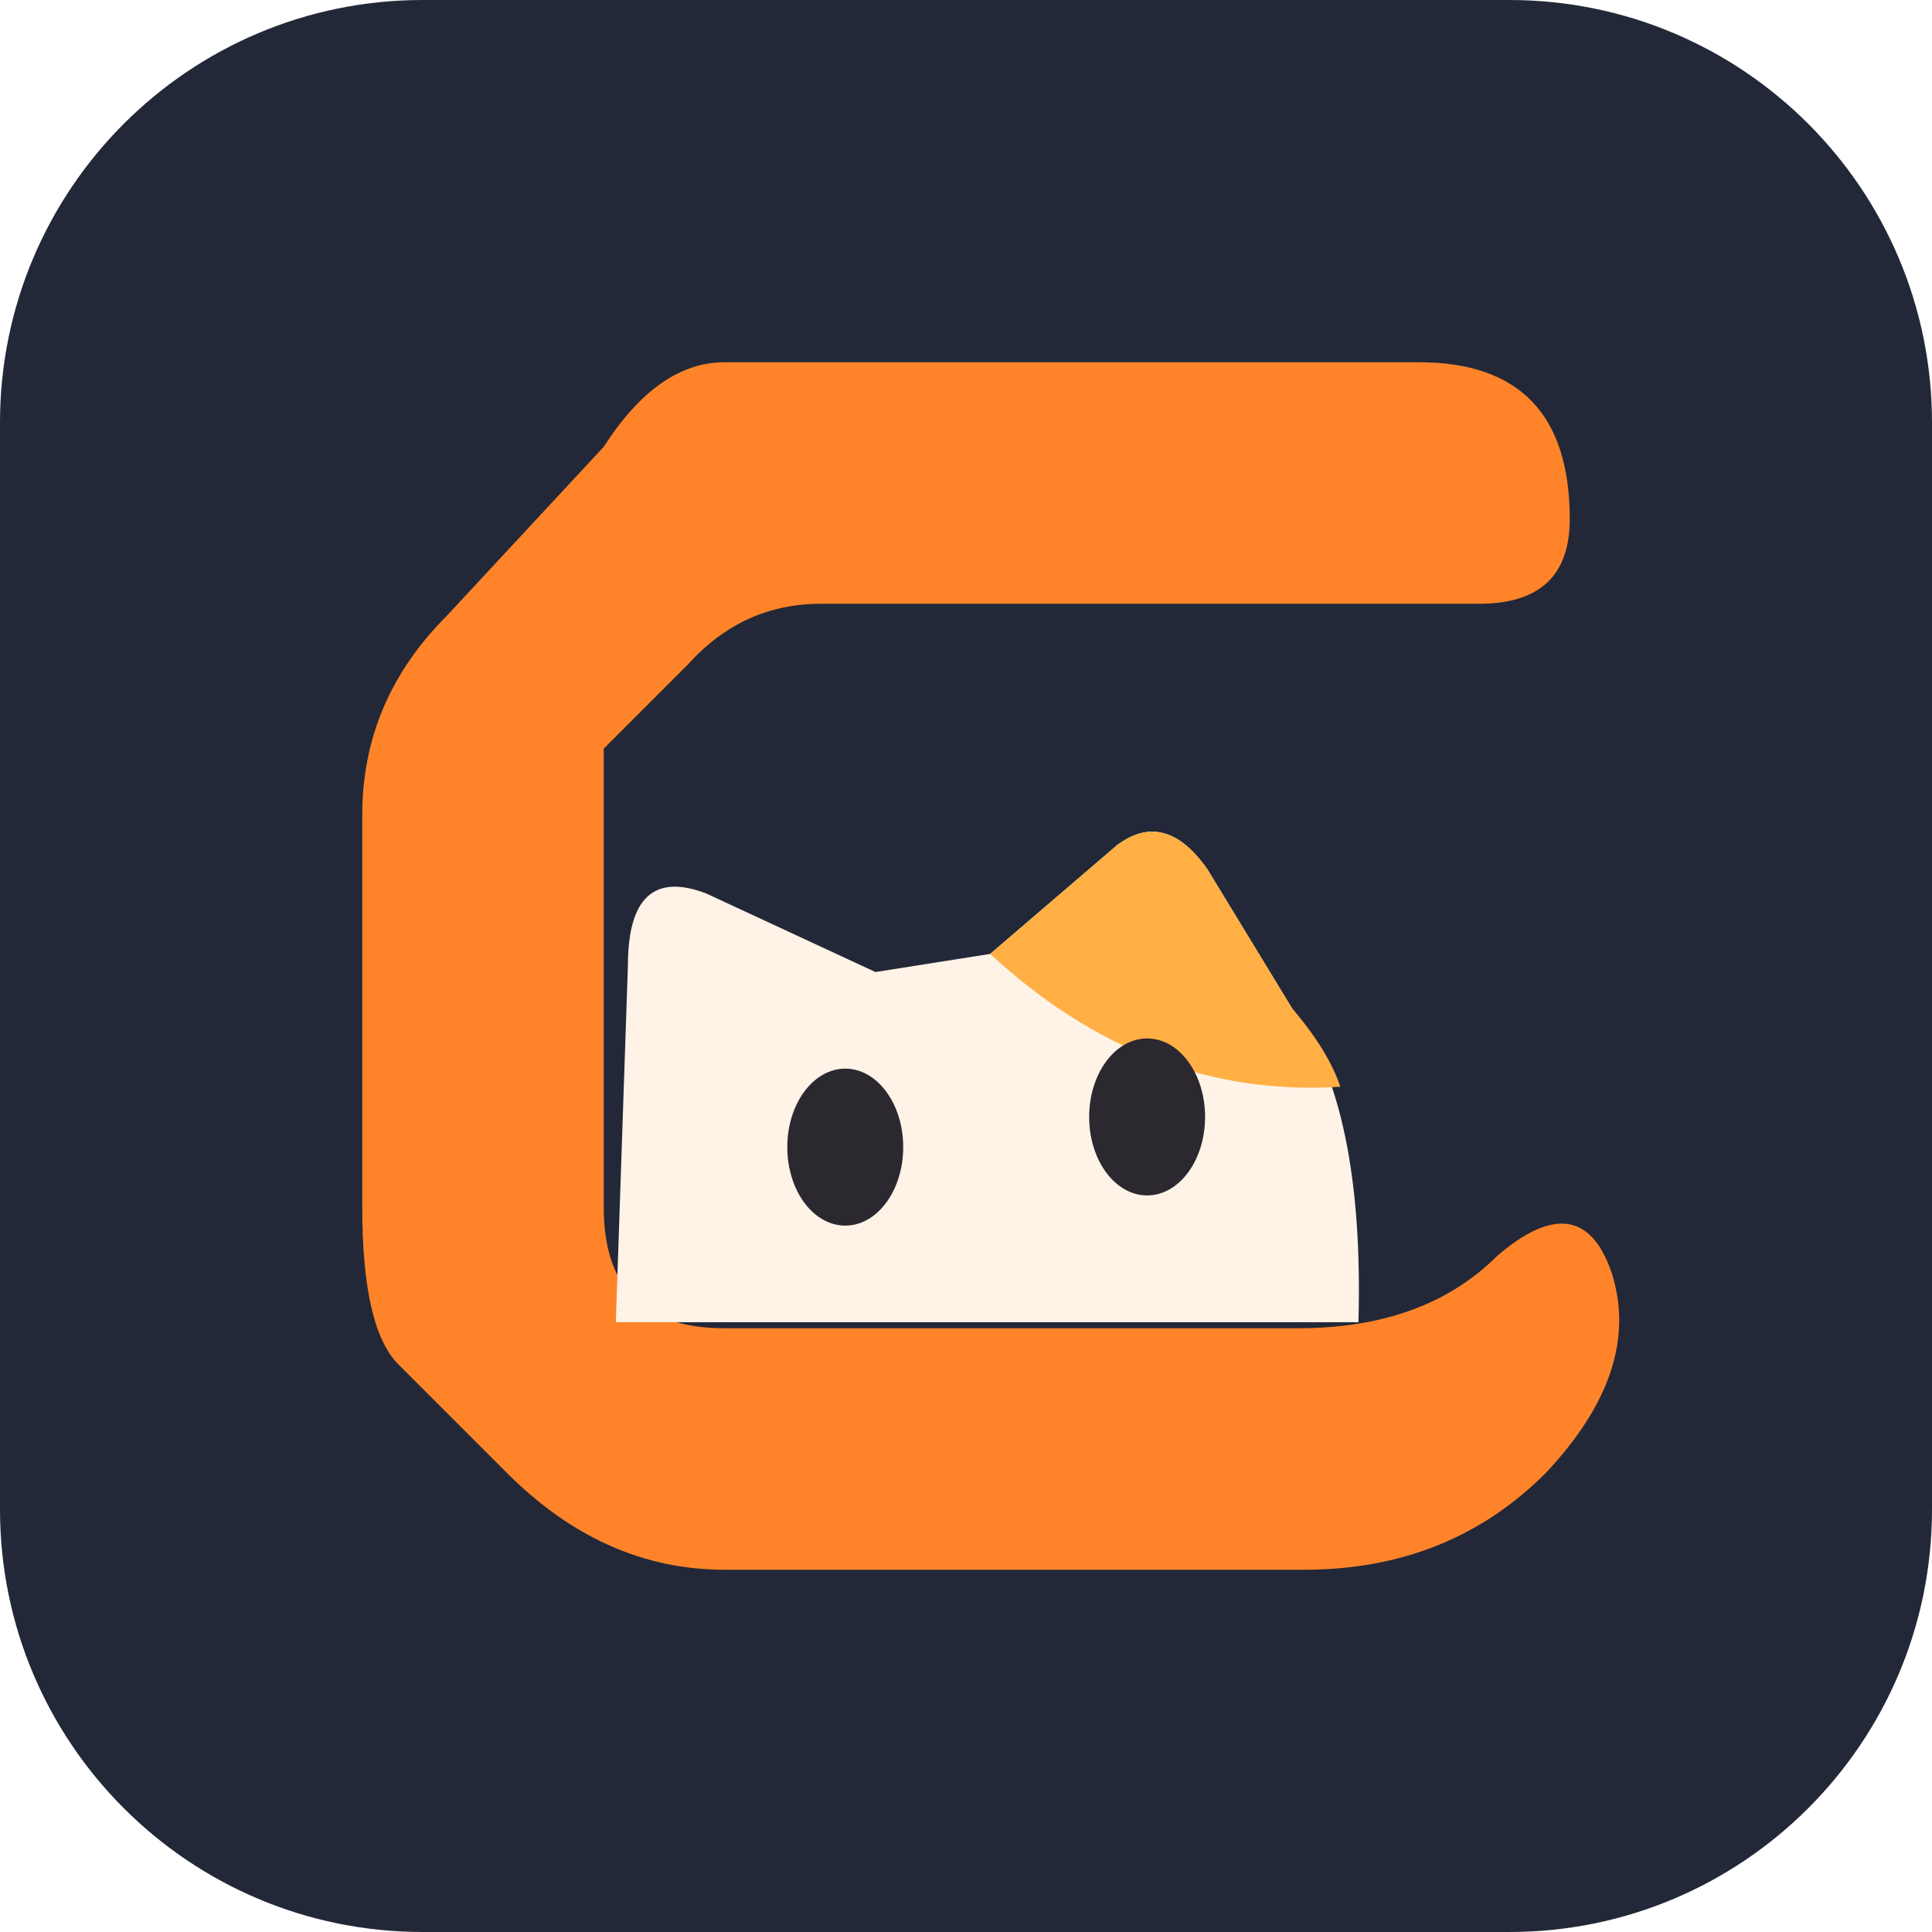
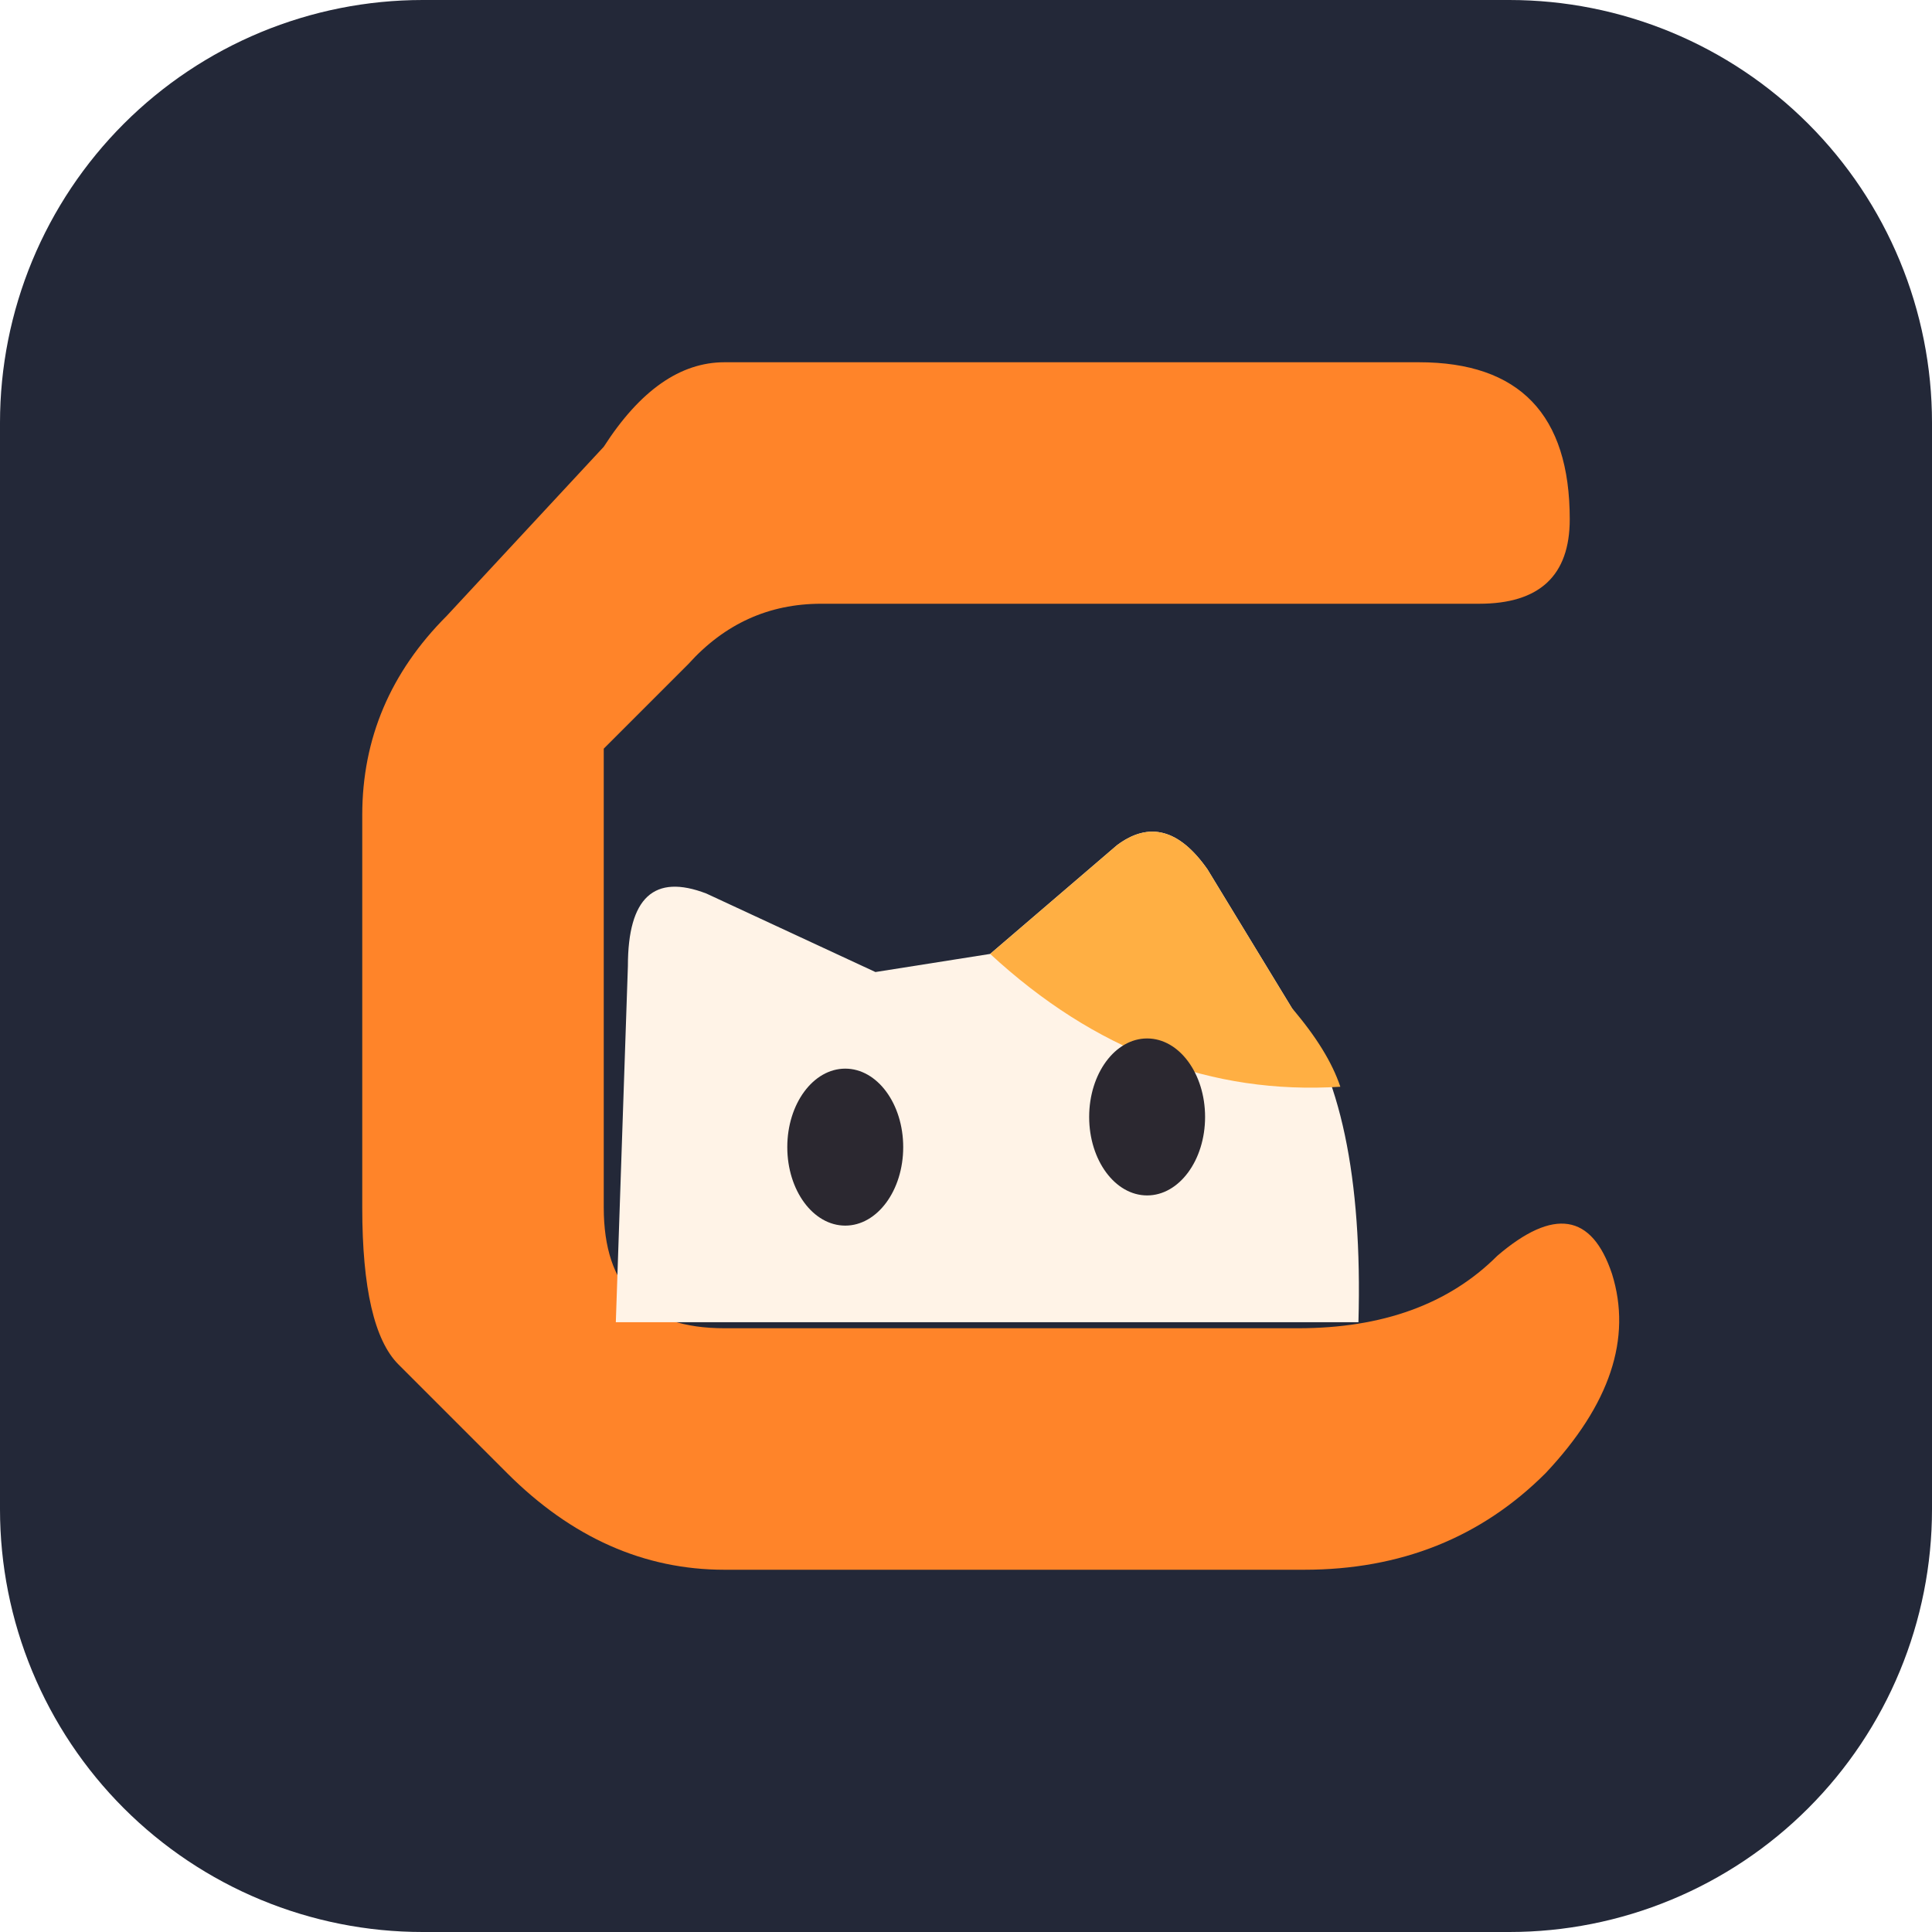
- <svg xmlns="http://www.w3.org/2000/svg" width="16" height="16" viewBox="0 0 16 16">
-   <rect id="Background-charcoal" width="16" height="16" rx="3.5" fill="#232838" />
-   <path id="C-mark" d="M 6 3 H 11.75 Q 13 3 13 4.3 Q 13 5 12.25 5 H 6.8 Q 6.15 5 5.7 5.5 L 5 6.2 V 10 Q 5 11 6 11 H 10.75 Q 11.8 11 12.4 10.4 Q 13.1 9.8 13.35 10.55 Q 13.6 11.35 12.8 12.2 Q 12 13 10.8 13 H 6 Q 5 13 4.2 12.2 L 3.3 11.3 Q 3 11 3 10 V 6.75 Q 3 5.8 3.7 5.1 L 5 3.7 Q 5.45 3 6 3 Z" fill="#FF8429" />
-   <path id="Cat-silhouette" d="M 5.1 10.95 L 5.2 8 Q 5.2 7.15 5.85 7.4 L 7.25 8.05 L 8.2 7.9 L 9.25 7 Q 9.65 6.7 10 7.2 L 10.7 8.35 Q 11.3 9.15 11.25 10.95 Z" fill="#FFF3E7" />
-   <path id="Orange-patch" d="M 8.2 7.9 L 9.25 7 Q 9.65 6.7 10 7.2 L 10.7 8.35 Q 11 8.7 11.1 9 Q 9.5 9.1 8.2 7.9 Z" fill="#FFAF43" />
-   <ellipse id="Eye-left" cx="7" cy="9.5" rx="0.48" ry="0.65" fill="#2B2830" />
-   <ellipse id="Eye-right" cx="9.5" cy="9.25" rx="0.48" ry="0.65" fill="#2B2830" />
+ <svg xmlns="http://www.w3.org/2000/svg" width="512" height="512" viewBox="0 0 512 512">
+   <defs>
+     <clipPath id="clip0" clipPathUnits="userSpaceOnUse">
+       <rect transform="translate(-1776 0)" x="1776" width="512" height="512" />
+     </clipPath>
+   </defs>
+   <g clip-path="url(#clip0)">
+     <path fill="#232838" transform="translate(-1776 0)" d="M1776 400L1776 112Q1776 109.251 1776.135 106.504Q1776.27 103.758 1776.539 101.022Q1776.809 98.286 1777.212 95.566Q1777.616 92.846 1778.152 90.15Q1778.688 87.453 1779.356 84.786Q1780.024 82.119 1780.823 79.488Q1781.621 76.857 1782.547 74.268Q1783.473 71.68 1784.525 69.139Q1785.578 66.599 1786.753 64.114Q1787.929 61.628 1789.225 59.204Q1790.521 56.779 1791.934 54.42Q1793.348 52.062 1794.875 49.776Q1796.403 47.49 1798.041 45.282Q1799.678 43.073 1801.423 40.948Q1803.167 38.823 1805.013 36.785Q1806.86 34.748 1808.804 32.804Q1810.748 30.86 1812.785 29.013Q1814.822 27.167 1816.948 25.423Q1819.073 23.679 1821.282 22.041Q1823.49 20.403 1825.776 18.875Q1828.062 17.348 1830.42 15.934Q1832.779 14.521 1835.203 13.225Q1837.628 11.929 1840.113 10.753Q1842.599 9.578 1845.139 8.525Q1847.679 7.473 1850.268 6.547Q1852.857 5.621 1855.488 4.823Q1858.119 4.025 1860.786 3.356Q1863.453 2.688 1866.15 2.152Q1868.846 1.616 1871.566 1.212Q1874.286 0.809 1877.022 0.539Q1879.758 0.27 1882.504 0.135Q1885.251 0 1888 0L2176 0Q2178.749 0 2181.496 0.135Q2184.242 0.27 2186.978 0.539Q2189.714 0.809 2192.434 1.212Q2195.153 1.616 2197.85 2.152Q2200.547 2.688 2203.214 3.356Q2205.881 4.025 2208.512 4.823Q2211.143 5.621 2213.731 6.547Q2216.32 7.473 2218.86 8.525Q2221.4 9.578 2223.886 10.753Q2226.372 11.929 2228.796 13.225Q2231.221 14.521 2233.579 15.934Q2235.938 17.348 2238.224 18.875Q2240.51 20.403 2242.718 22.041Q2244.927 23.679 2247.052 25.423Q2249.177 27.167 2251.214 29.013Q2253.251 30.86 2255.196 32.804Q2257.14 34.748 2258.986 36.785Q2260.833 38.823 2262.577 40.948Q2264.321 43.073 2265.959 45.282Q2267.597 47.49 2269.124 49.776Q2270.652 52.062 2272.065 54.42Q2273.479 56.779 2274.775 59.204Q2276.071 61.628 2277.247 64.114Q2278.422 66.599 2279.474 69.139Q2280.526 71.68 2281.453 74.268Q2282.379 76.857 2283.177 79.488Q2283.975 82.119 2284.643 84.786Q2285.311 87.453 2285.848 90.15Q2286.384 92.846 2286.788 95.566Q2287.191 98.286 2287.461 101.022Q2287.731 103.758 2287.865 106.504Q2288 109.251 2288 112L2288 400Q2288 402.749 2287.865 405.496Q2287.731 408.242 2287.461 410.978Q2287.191 413.714 2286.788 416.434Q2286.384 419.153 2285.848 421.85Q2285.311 424.547 2284.643 427.214Q2283.975 429.881 2283.177 432.512Q2282.379 435.143 2281.453 437.732Q2280.526 440.32 2279.474 442.86Q2278.422 445.401 2277.247 447.886Q2276.071 450.372 2274.775 452.796Q2273.479 455.221 2272.065 457.579Q2270.652 459.938 2269.124 462.224Q2267.597 464.51 2265.959 466.718Q2264.321 468.927 2262.577 471.052Q2260.833 473.177 2258.986 475.215Q2257.14 477.252 2255.196 479.196Q2253.251 481.14 2251.214 482.987Q2249.177 484.833 2247.052 486.577Q2244.927 488.321 2242.718 489.959Q2240.51 491.597 2238.224 493.125Q2235.938 494.652 2233.579 496.066Q2231.221 497.479 2228.796 498.775Q2226.372 500.071 2223.886 501.247Q2221.4 502.422 2218.86 503.474Q2216.32 504.527 2213.731 505.453Q2211.143 506.379 2208.512 507.177Q2205.881 507.975 2203.214 508.643Q2200.547 509.312 2197.85 509.848Q2195.153 510.384 2192.434 510.788Q2189.714 511.191 2186.978 511.461Q2184.242 511.73 2181.496 511.865Q2178.749 512 2176 512L1888 512Q1885.251 512 1882.504 511.865Q1879.758 511.73 1877.022 511.461Q1874.286 511.191 1871.566 510.788Q1868.846 510.384 1866.15 509.848Q1863.453 509.312 1860.786 508.643Q1858.119 507.975 1855.488 507.177Q1852.857 506.379 1850.268 505.453Q1847.679 504.527 1845.139 503.474Q1842.599 502.422 1840.113 501.247Q1837.628 500.071 1835.203 498.775Q1832.779 497.479 1830.42 496.066Q1828.062 494.652 1825.776 493.125Q1823.49 491.597 1821.282 489.959Q1819.073 488.321 1816.948 486.577Q1814.822 484.833 1812.785 482.987Q1810.748 481.14 1808.804 479.196Q1806.86 477.252 1805.013 475.215Q1803.167 473.177 1801.423 471.052Q1799.679 468.927 1798.041 466.718Q1796.403 464.51 1794.875 462.224Q1793.348 459.938 1791.934 457.579Q1790.521 455.221 1789.225 452.796Q1787.929 450.372 1786.753 447.886Q1785.578 445.401 1784.525 442.861Q1783.473 440.32 1782.547 437.732Q1781.621 435.143 1780.823 432.512Q1780.024 429.881 1779.356 427.214Q1778.688 424.547 1778.152 421.85Q1777.616 419.153 1777.212 416.434Q1776.809 413.714 1776.539 410.978Q1776.27 408.242 1776.135 405.496Q1776 402.749 1776 400Z" />
+     <path fill="#FF8429" transform="translate(-1776 0)" d="M1968 96L2152 96C2178.667 96 2192 109.867 2192 137.6C2192 152.533 2184 160 2168 160L1993.6 160C1979.733 160 1968 165.333 1958.4 176L1936 198.4L1936 320C1936 341.333 1946.667 352 1968 352L2120 352C2142.4 352 2160 345.6 2172.8 332.8C2187.733 320 2197.867 321.6 2203.2 337.6C2208.533 354.667 2202.667 372.267 2185.6 390.4C2168.533 407.467 2147.2 416 2121.6 416L1968 416C1946.667 416 1927.467 407.467 1910.4 390.4L1881.6 361.6C1875.2 355.2 1872 341.333 1872 320L1872 216C1872 195.733 1879.467 178.133 1894.4 163.2L1936 118.4C1945.6 103.467 1956.267 96 1968 96Z" />
+     <path fill="#FFF3E7" transform="translate(-1776 0)" d="M1939.2 350.4L1942.4 256C1942.4 237.867 1949.333 231.467 1963.2 236.8L2008 257.6L2038.4 252.8L2072 224C2080.533 217.6 2088.533 219.733 2096 230.4L2118.4 267.2C2131.2 284.267 2137.067 312 2136 350.4L1939.2 350.4Z" />
+     <path fill="#FFAF43" transform="translate(-1776 0)" d="M2038.4 252.8L2072 224C2080.533 217.6 2088.533 219.733 2096 230.4L2118.4 267.2C2124.8 274.667 2129.067 281.6 2131.2 288C2097.067 290.133 2066.133 278.4 2038.4 252.8Z" />
+     <ellipse fill="#2B2830" transform="translate(-1776 0)" cx="2000" cy="304" rx="15.36" ry="20.8" />
+     <ellipse fill="#2B2830" transform="translate(-1776 0)" cx="2080" cy="296" rx="15.36" ry="20.8" />
+   </g>
</svg>
